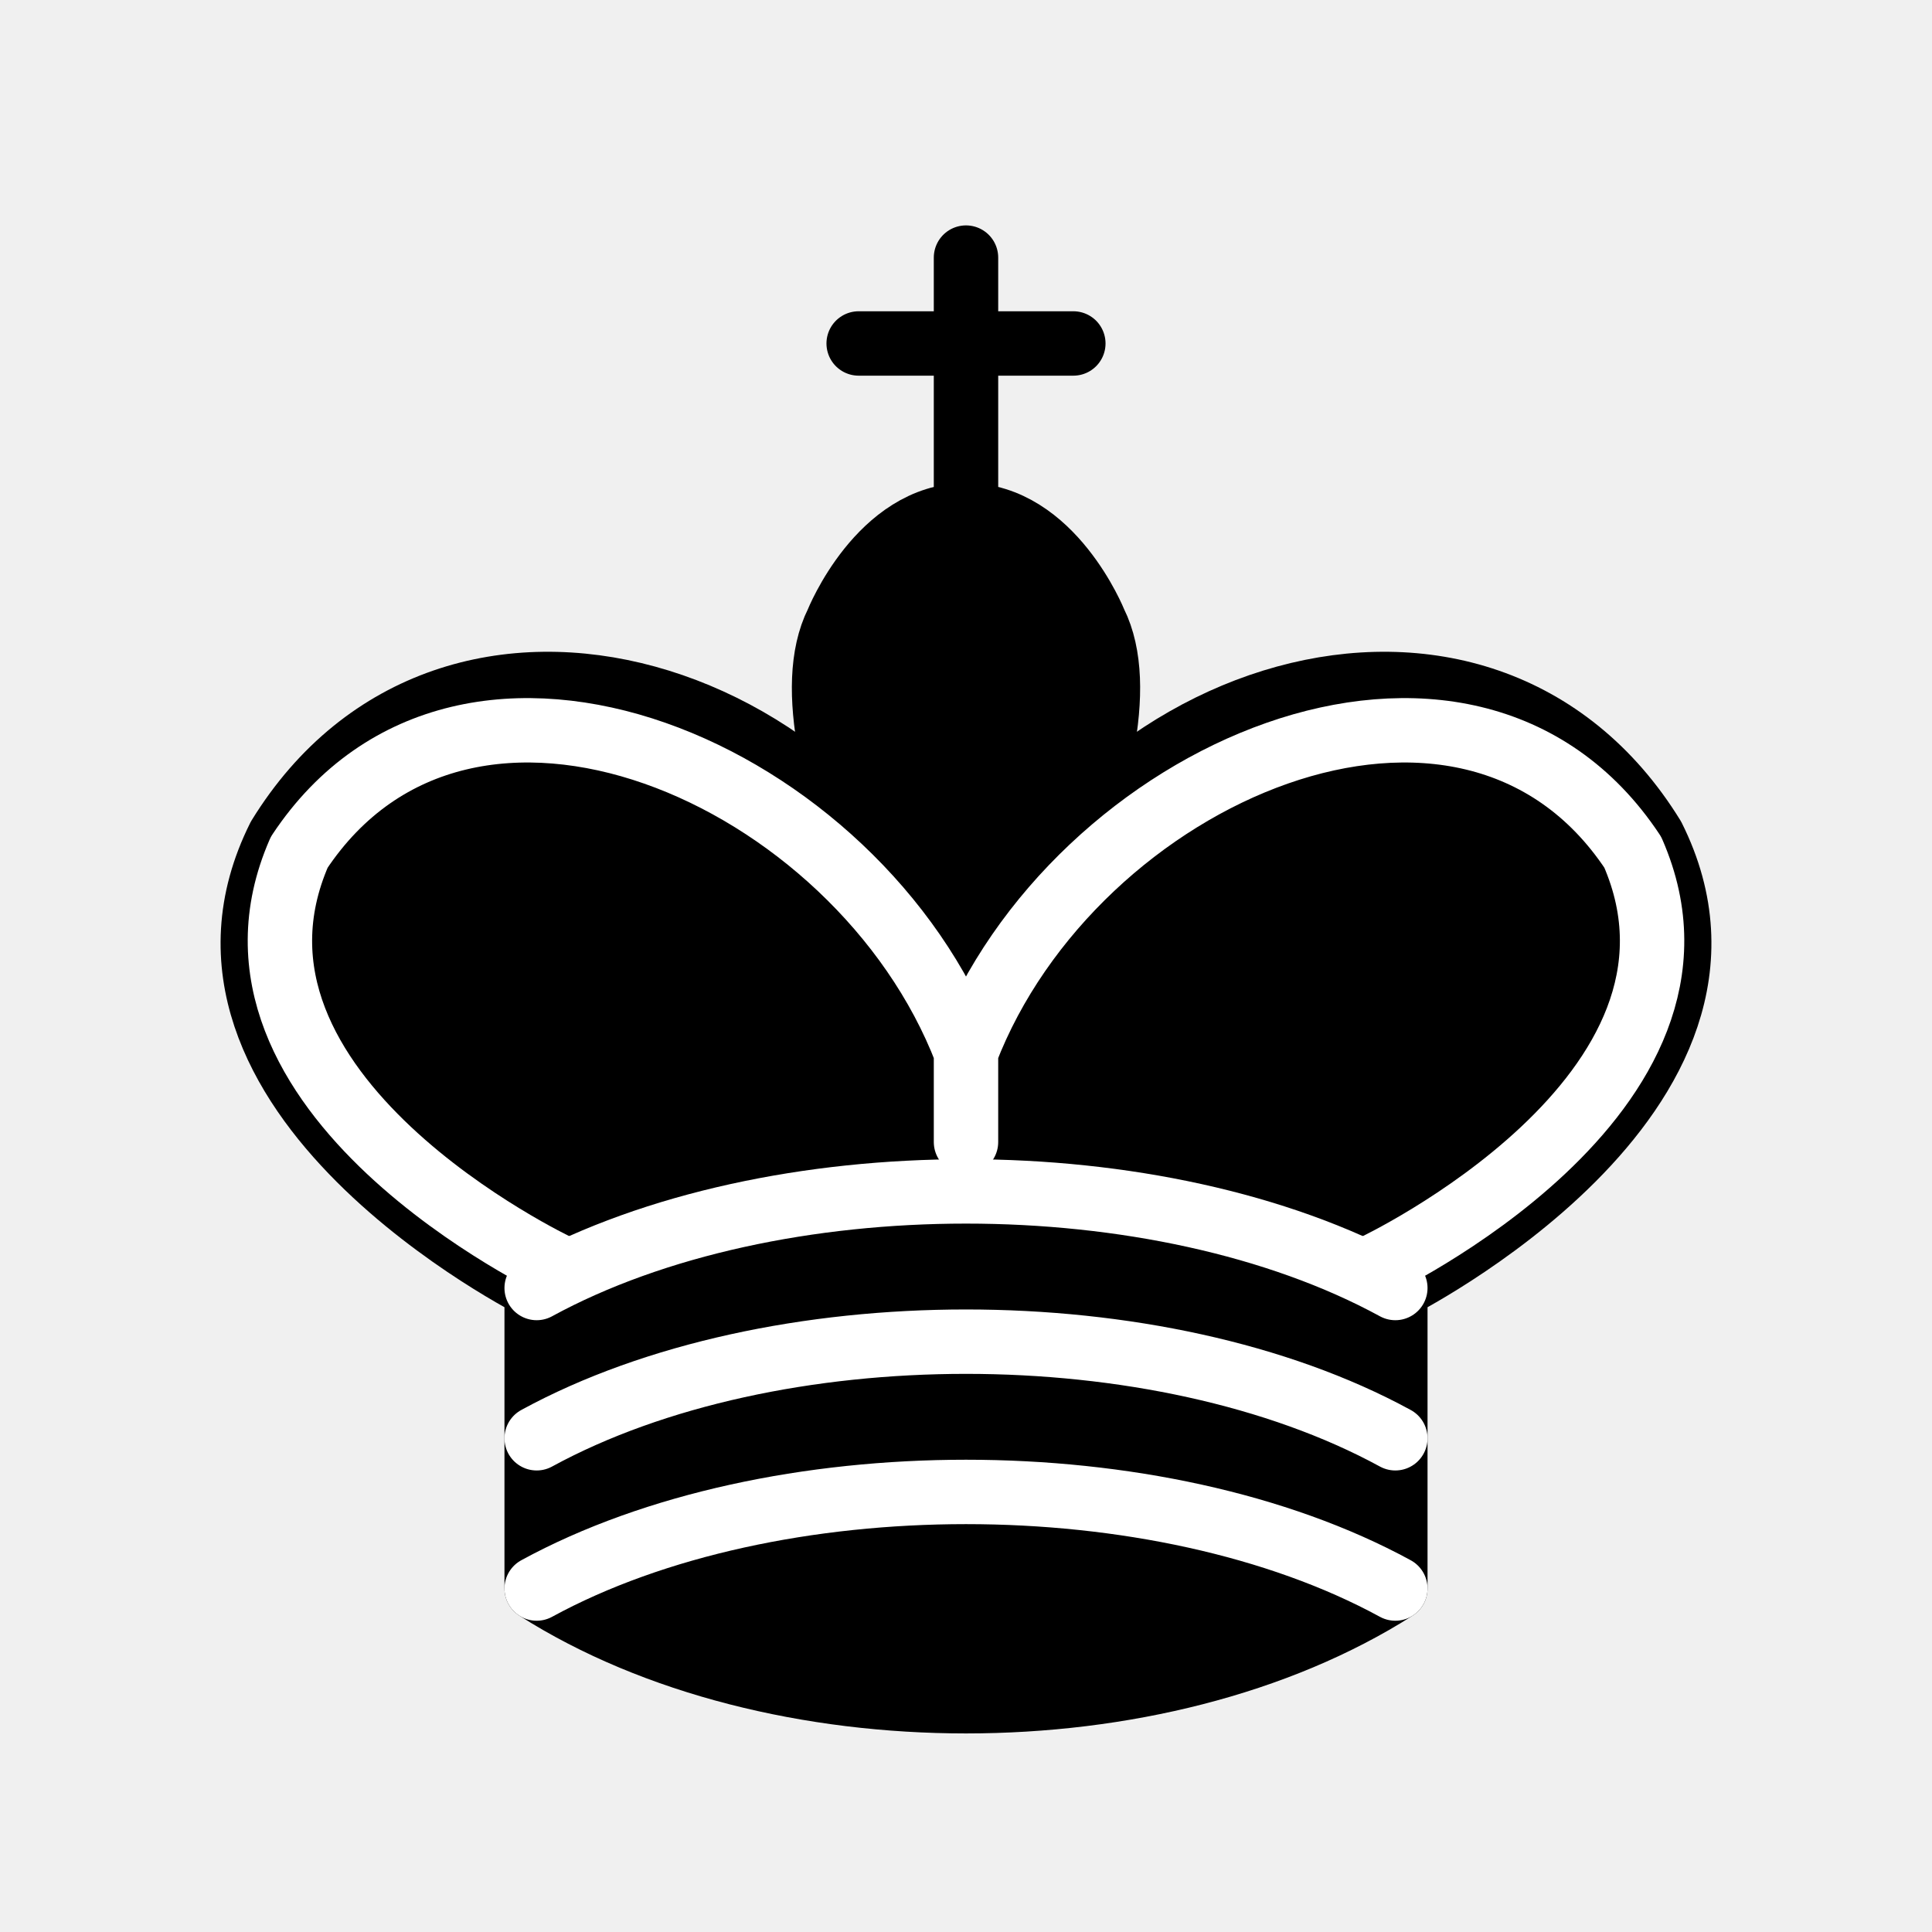
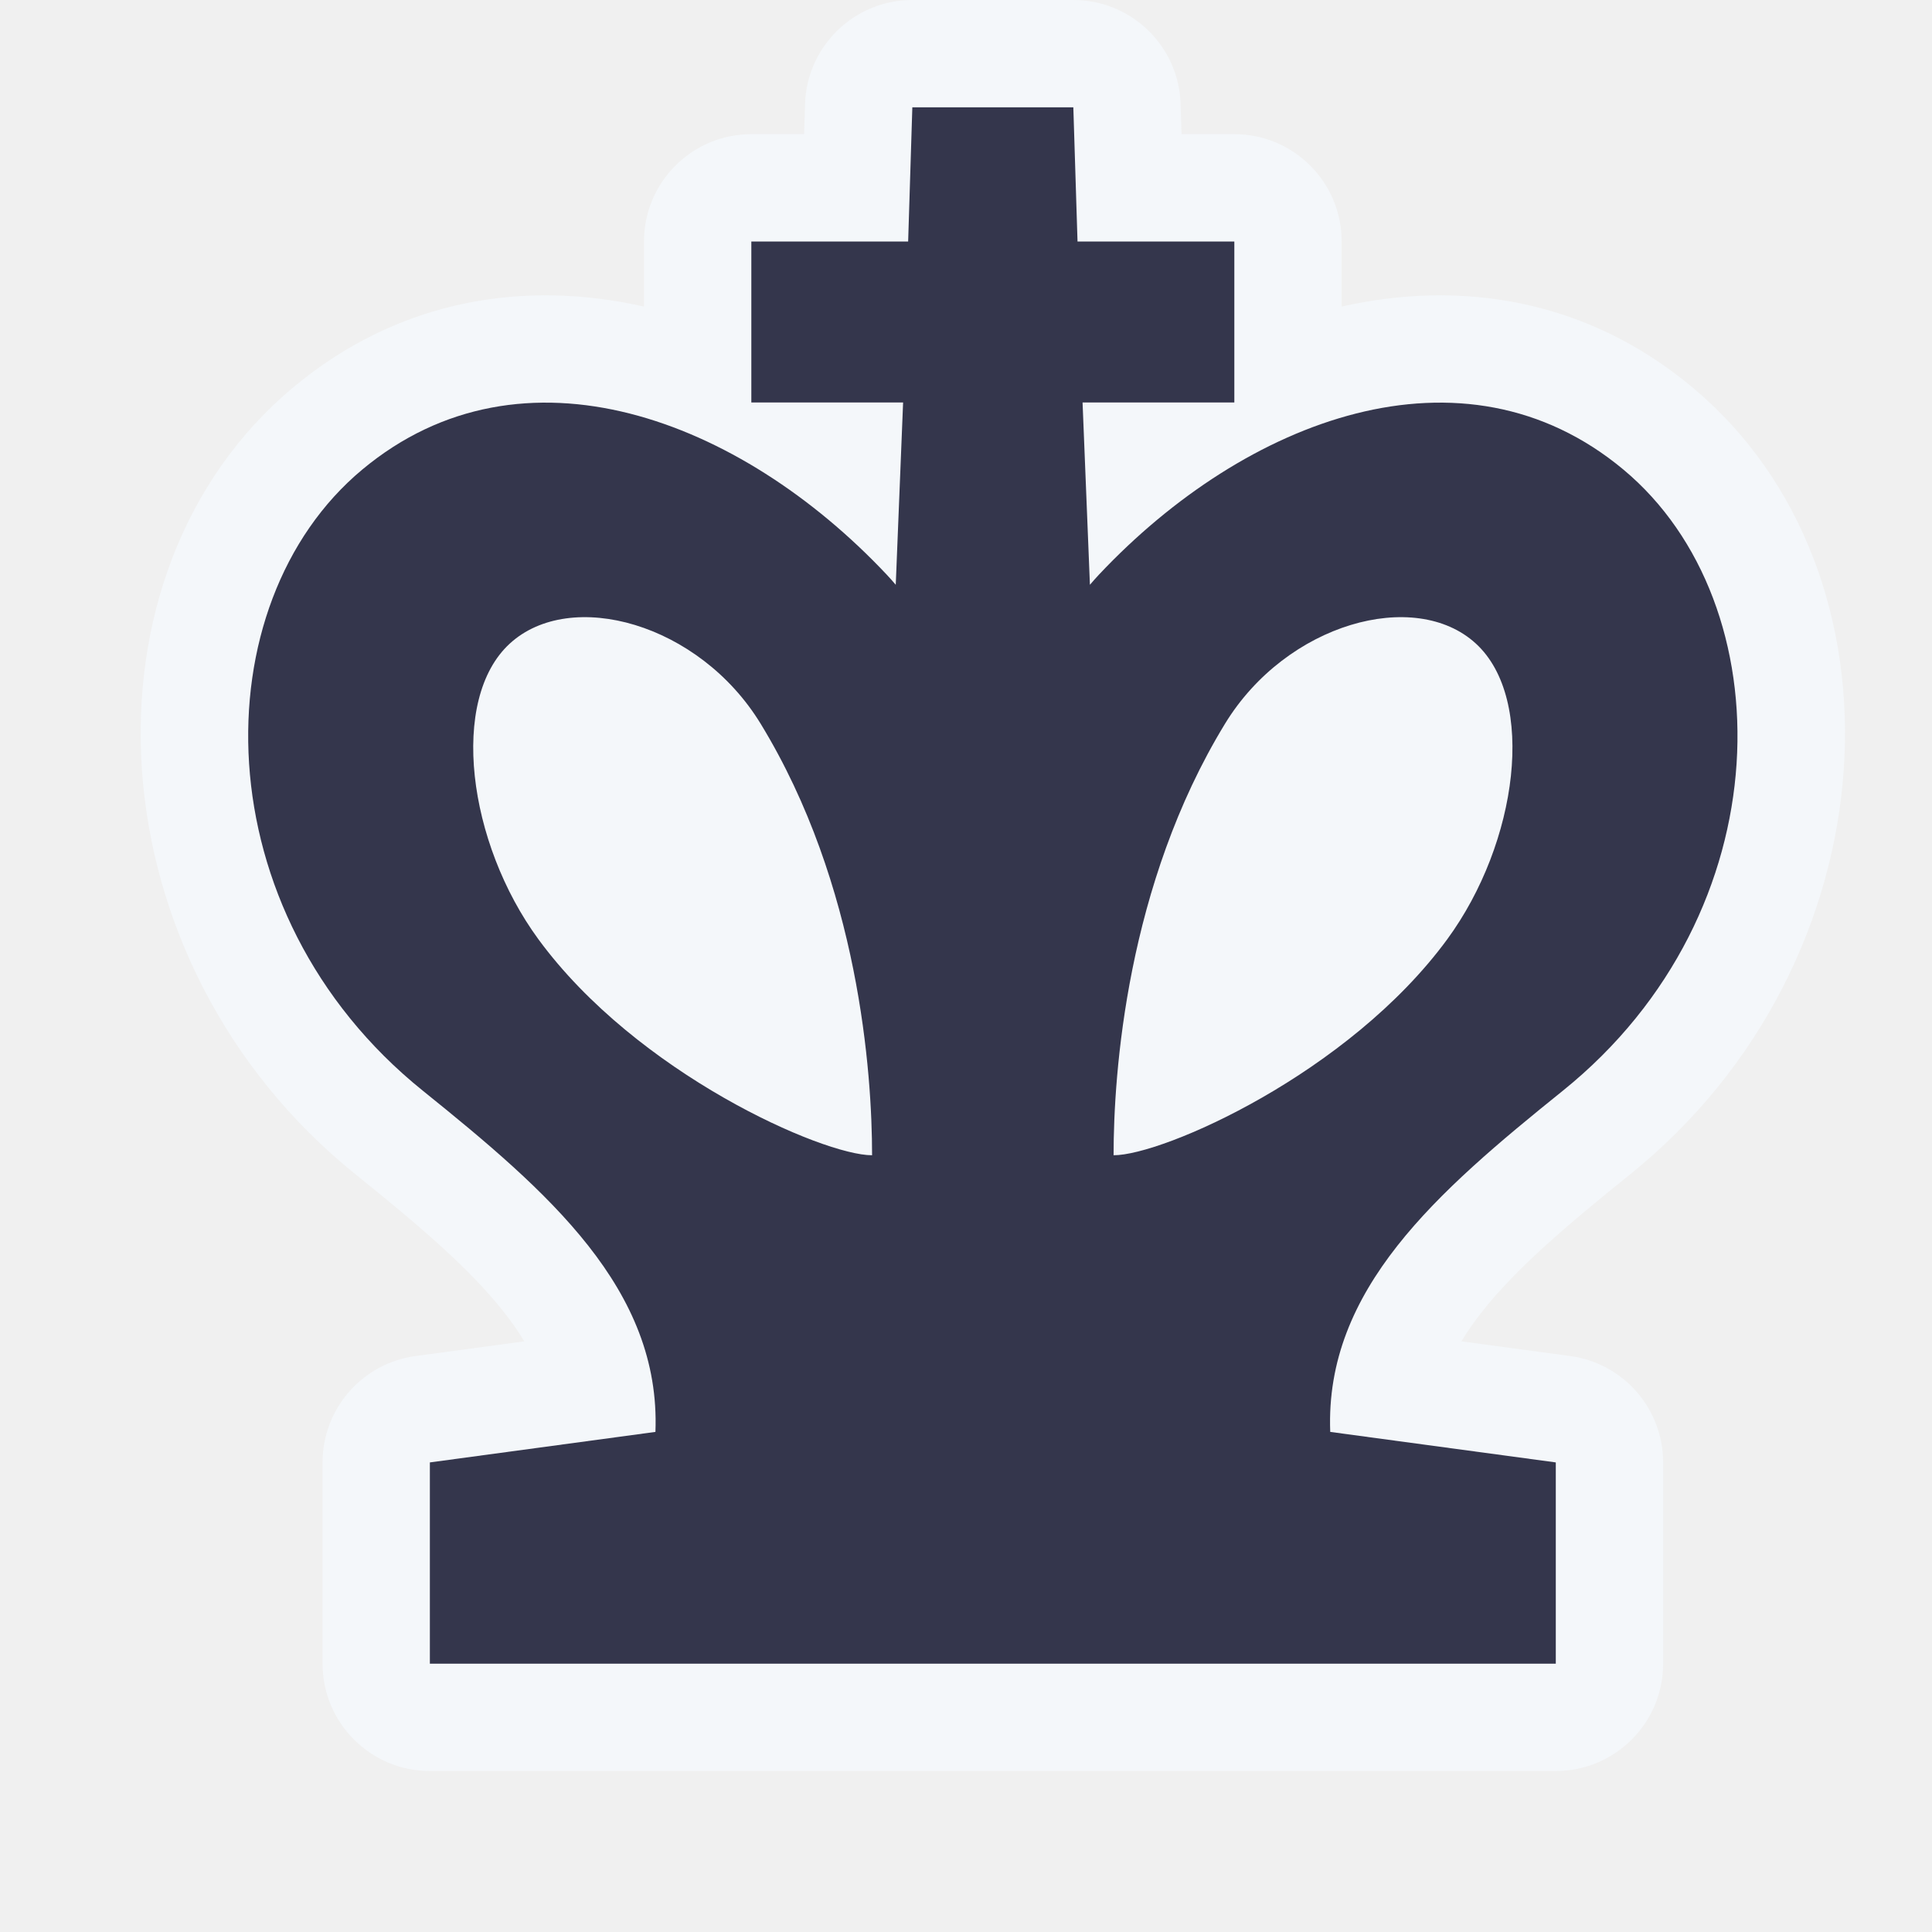
- <svg xmlns="http://www.w3.org/2000/svg" version="1.1" width="45" height="45">
-   <g style="fill:none; fill-opacity:1; fill-rule:evenodd; stroke:#000000; stroke-width:1.5; stroke-linecap:round;stroke-linejoin:round;stroke-miterlimit:4; stroke-dasharray:none; stroke-opacity:1;">
-     <path d="M 22.5,11.63 L 22.5,6" style="fill:none; stroke:#000000; stroke-linejoin:miter;" id="path6570" />
-     <path d="M 22.5,25 C 22.5,25 27,17.5 25.5,14.5 C 25.5,14.5 24.5,12 22.5,12 C 20.5,12 19.5,14.5 19.5,14.5 C 18,17.5 22.5,25 22.5,25" style="fill:#000000;fill-opacity:1; stroke-linecap:butt; stroke-linejoin:miter;" />
-     <path d="M 12.5,37 C 18,40.5 27,40.5 32.5,37 L 32.5,30 C 32.5,30 41.5,25.5 38.5,19.5 C 34.5,13 25,16 22.5,23.5 L 22.5,27 L 22.5,23.5 C 20,16 10.5,13 6.5,19.5 C 3.5,25.5 12.5,30 12.5,30 L 12.5,37" style="fill:#000000; stroke:#000000;" />
-     <path d="M 20,8 L 25,8" style="fill:none; stroke:#000000; stroke-linejoin:miter;" />
-     <path d="M 32,29.5 C 32,29.5 40.5,25.5 38.03,19.85 C 34.15,14 25,18 22.5,24.5 L 22.5,26.6 L 22.5,24.5 C 20,18 10.85,14 6.97,19.85 C 4.5,25.5 13,29.5 13,29.5" style="fill:none; stroke:#ffffff;" />
-     <path d="M 12.5,30 C 18,27 27,27 32.5,30 M 12.5,33.5 C 18,30.5 27,30.5 32.5,33.5 M 12.5,37 C 18,34 27,34 32.5,37" style="fill:none; stroke:#ffffff;" />
-   </g>
+ <svg xmlns="http://www.w3.org/2000/svg" width="72" height="72" viewBox="0 0 72 72" fill="none">
+   <path fill-rule="evenodd" clip-rule="evenodd" d="M30.002 3.875C30.069 1.716 31.84 0 34 0H40C42.16 0 43.931 1.716 43.998 3.875L44.033 5H46C48.209 5 50 6.791 50 9V11.426C54.36 10.439 59.066 11.098 63.061 14.427C71.359 21.342 70.595 35.838 60.747 43.767C58.371 45.68 56.504 47.267 55.218 48.901C54.925 49.274 54.673 49.635 54.462 49.988L58.516 50.536C60.499 50.804 61.98 52.498 61.98 54.5V62C61.98 64.209 60.189 66 57.98 66H16.02C13.811 66 12.021 64.209 12.021 62V54.5C12.021 52.498 13.501 50.804 15.484 50.536L19.538 49.988C19.327 49.635 19.076 49.274 18.782 48.901C17.497 47.267 15.629 45.68 13.253 43.767C3.405 35.838 2.641 21.342 10.939 14.427C14.934 11.098 19.64 10.439 24 11.426V9C24 6.791 25.791 5 28 5H29.967L30.002 3.875Z" fill="#F4F7FA" />
+   <path fill-rule="evenodd" clip-rule="evenodd" d="M34 4H40L40.156 9H46V15H40.344L40.618 21.793C40.728 21.664 40.841 21.537 40.957 21.413C46.421 15.607 54.521 12.517 60.5 17.5C66.5 22.5 66.5 34 58.239 40.651C53.559 44.419 49.367 48.051 49.574 53.363L57.98 54.5V62H16.02V54.5L24.426 53.363C24.633 48.051 20.441 44.419 15.761 40.651C7.5 34 7.5 22.5 13.5 17.5C19.479 12.517 27.579 15.607 33.043 21.413C33.159 21.537 33.272 21.664 33.382 21.793L33.656 15H28V9H33.844L34 4ZM28.348 26.973C32.015 32.979 32.5 40 32.5 43.053C30.662 43.056 23.734 40.008 20.066 35.005C17.425 31.402 16.736 26.058 19 23.983C21.264 21.907 26.056 23.219 28.348 26.973ZM45.652 26.973C41.985 32.979 41.5 40 41.5 43.053C43.338 43.056 50.266 40.008 53.934 35.005C56.575 31.402 57.264 26.058 55 23.983C52.736 21.907 47.944 23.219 45.652 26.973Z" fill="#34364C" />
</svg>
